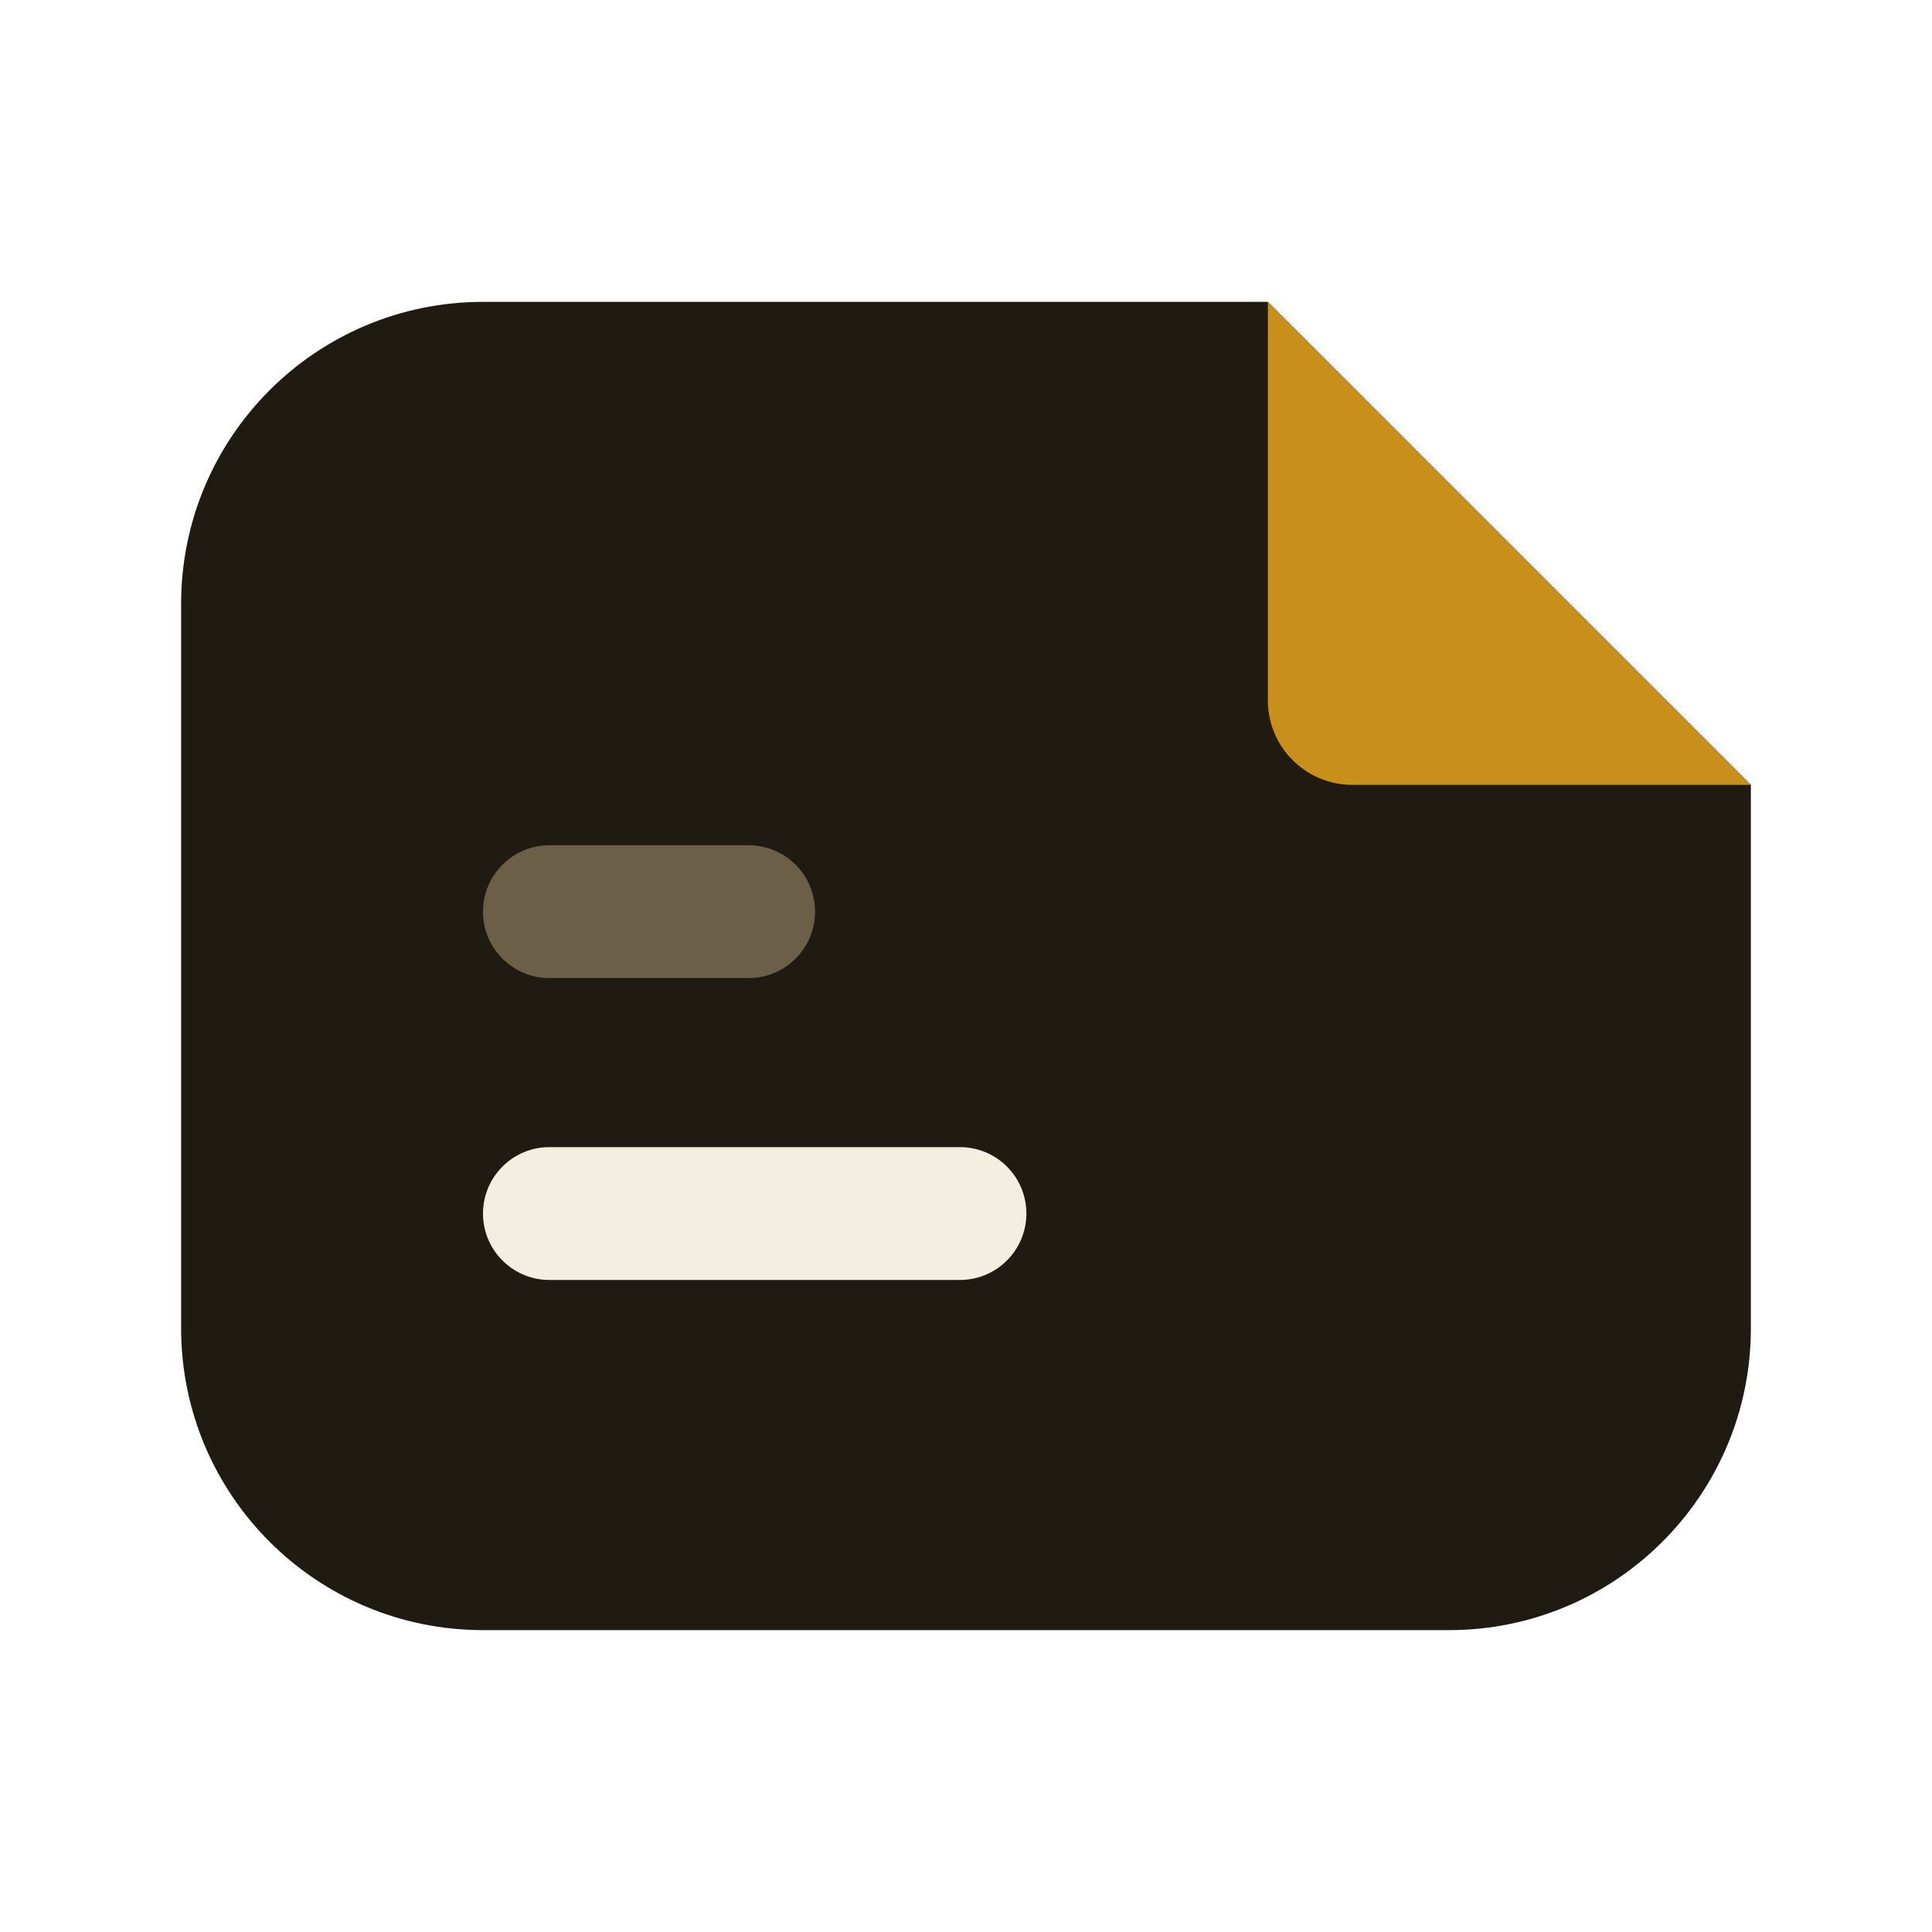
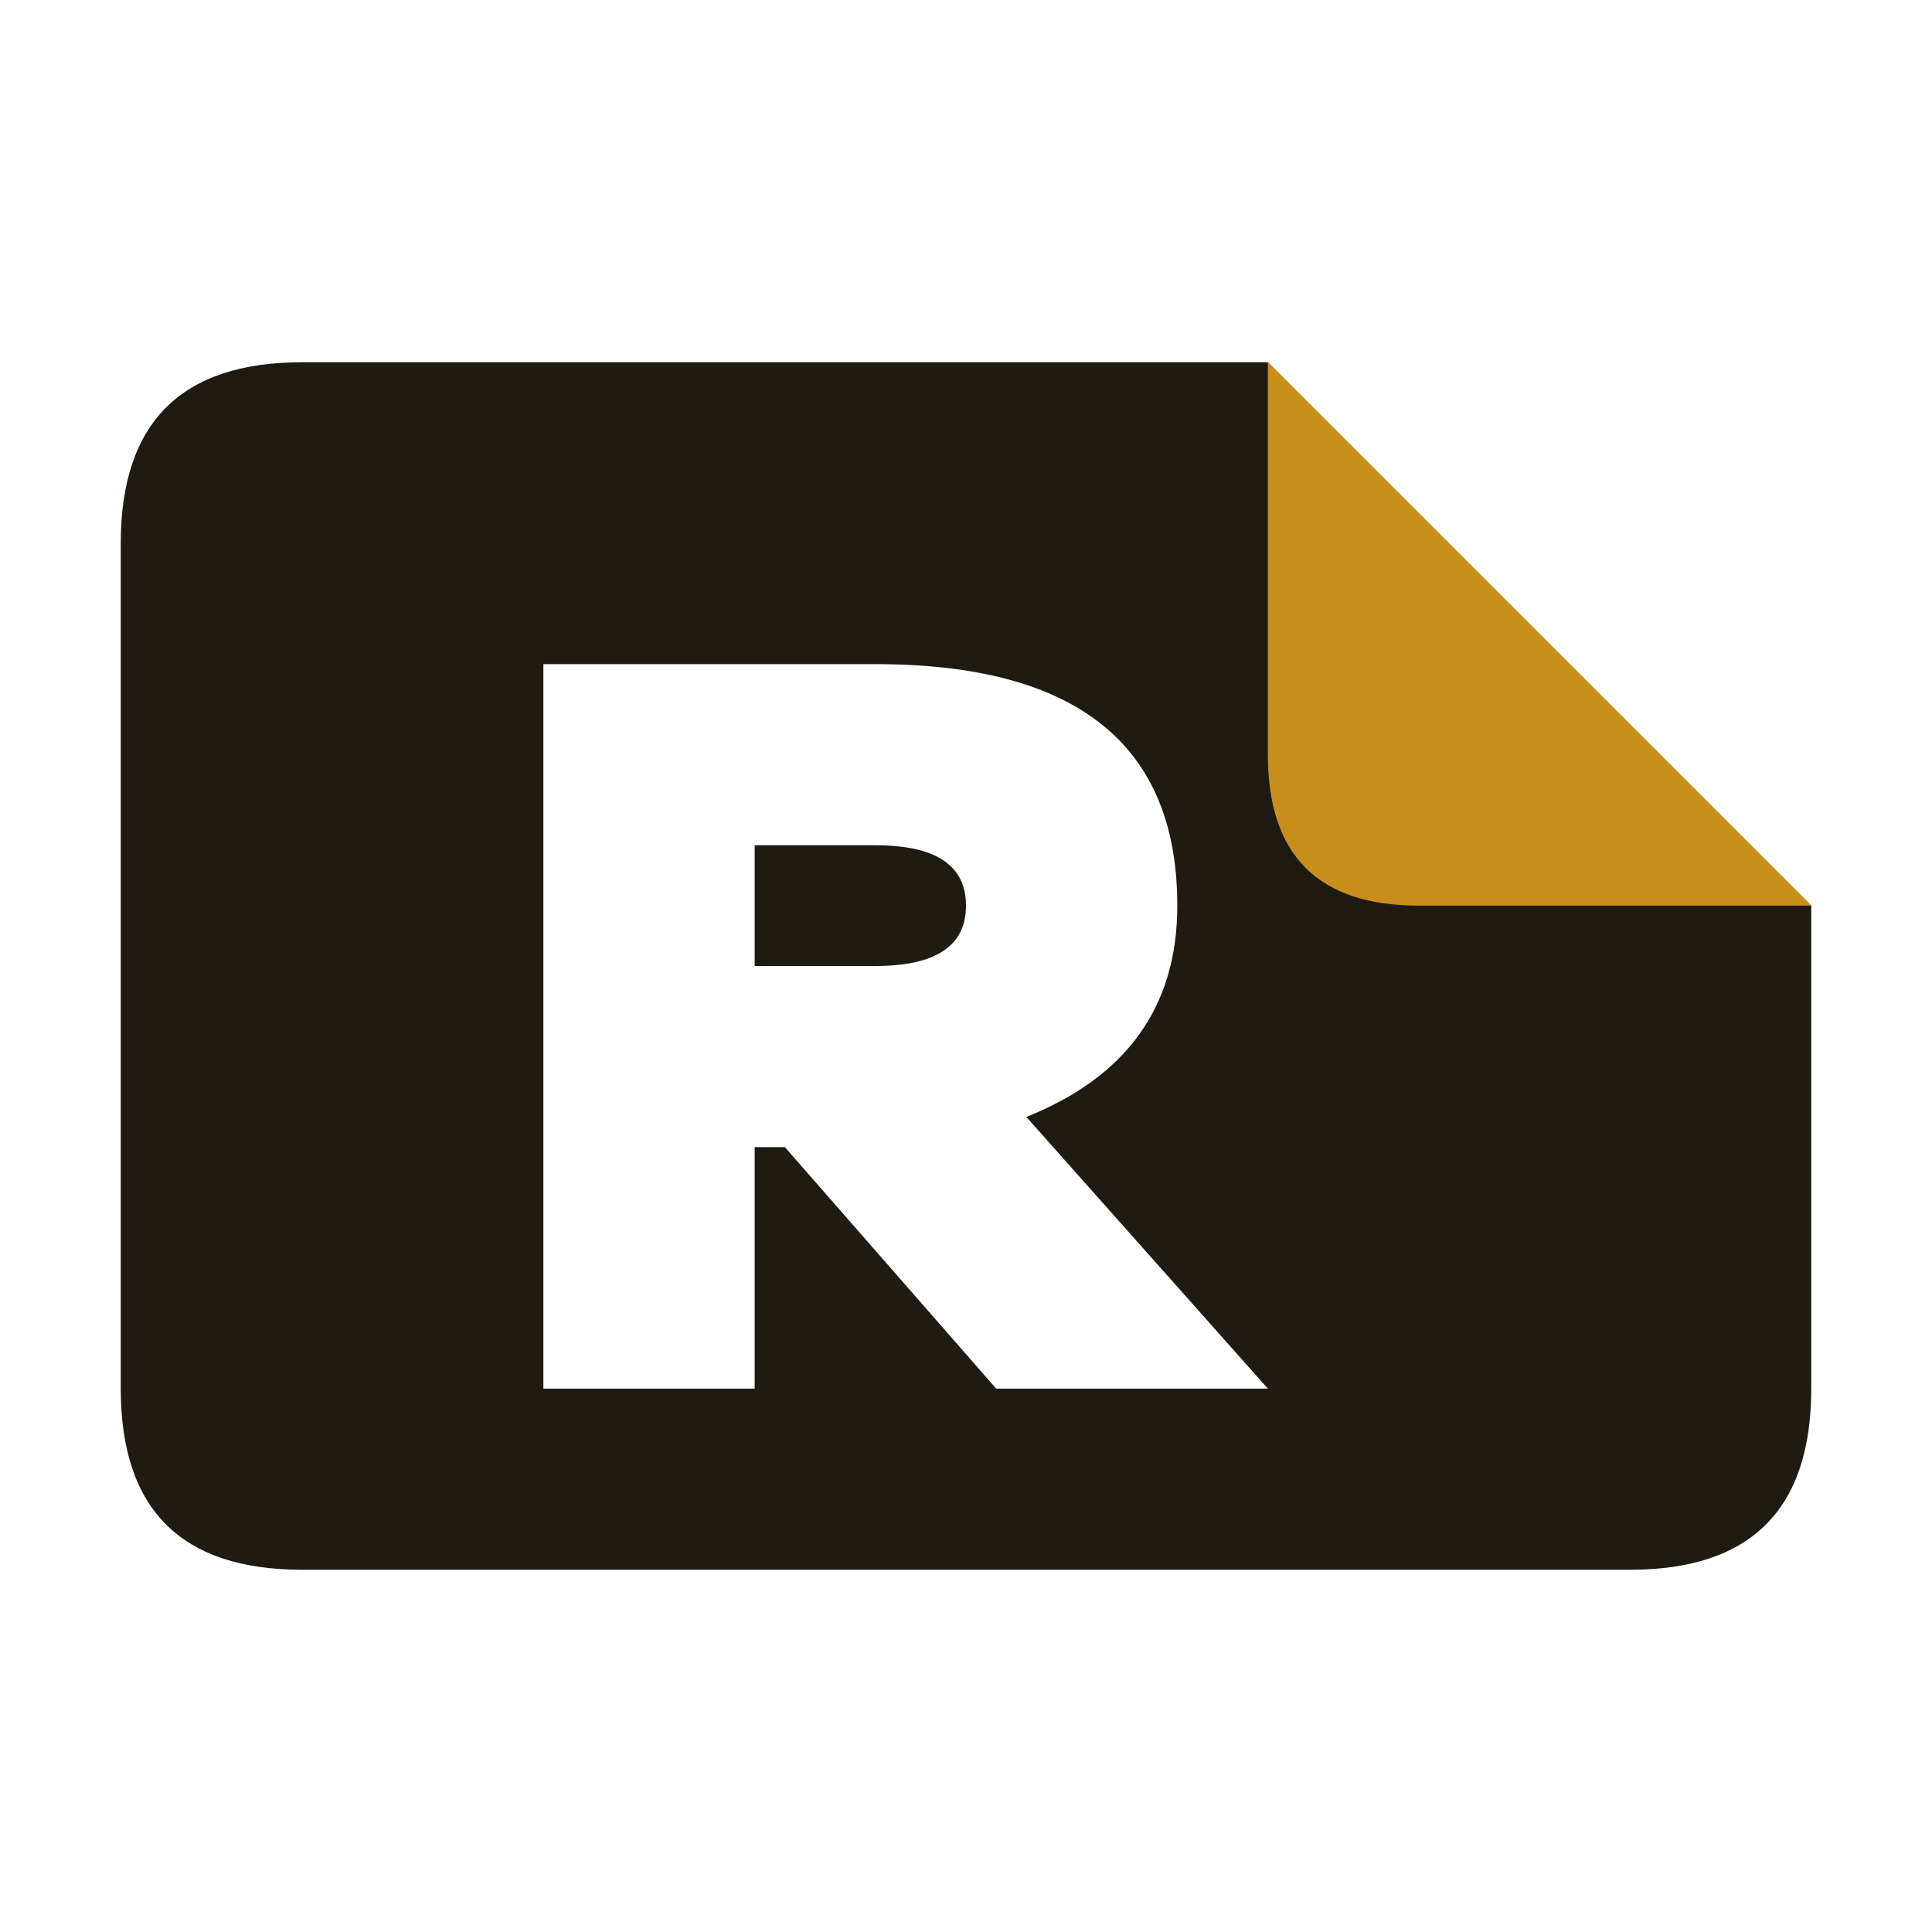
- <svg xmlns="http://www.w3.org/2000/svg" width="32" height="32" viewBox="0 0 32 32" role="img" aria-label="RecallOS">
-   <path d="M8 5h13l8 8v9a5 5 0 0 1-5 5H8a5 5 0 0 1-5-5V10a5 5 0 0 1 5-5Z" fill="#1F1B13" />
-   <path d="M21 5l8 8h-6.6A1.4 1.4 0 0 1 21 11.6V5Z" fill="#C8901A" />
-   <rect x="8" y="19" width="9" height="2.2" rx="1.1" fill="#F4EEE0" />
-   <rect x="8" y="14" width="5.5" height="2.2" rx="1.1" fill="#6B6047" />
+ <svg xmlns="http://www.w3.org/2000/svg" width="64" height="64" viewBox="0 0 64 64" role="img" aria-label="RecallOS">
+   <path fill="#1F1B13" fill-rule="evenodd" d="M10 12 L42 12 L60 30 L60 46 Q60 52 54 52 L10 52 Q4 52 4 46 L4 18 Q4 12 10 12 Z M18 22 L29 22 Q39 22 39 30 Q39 35 34 37 L42 46 L33 46 L26 38 L25 38 L25 46 L18 46 Z M25 28 L25 32 L29 32 Q32 32 32 30 Q32 28 29 28 Z" />
+   <path fill="#C8901A" d="M42 12 L60 30 L47 30 Q42 30 42 25 Z" />
</svg>
